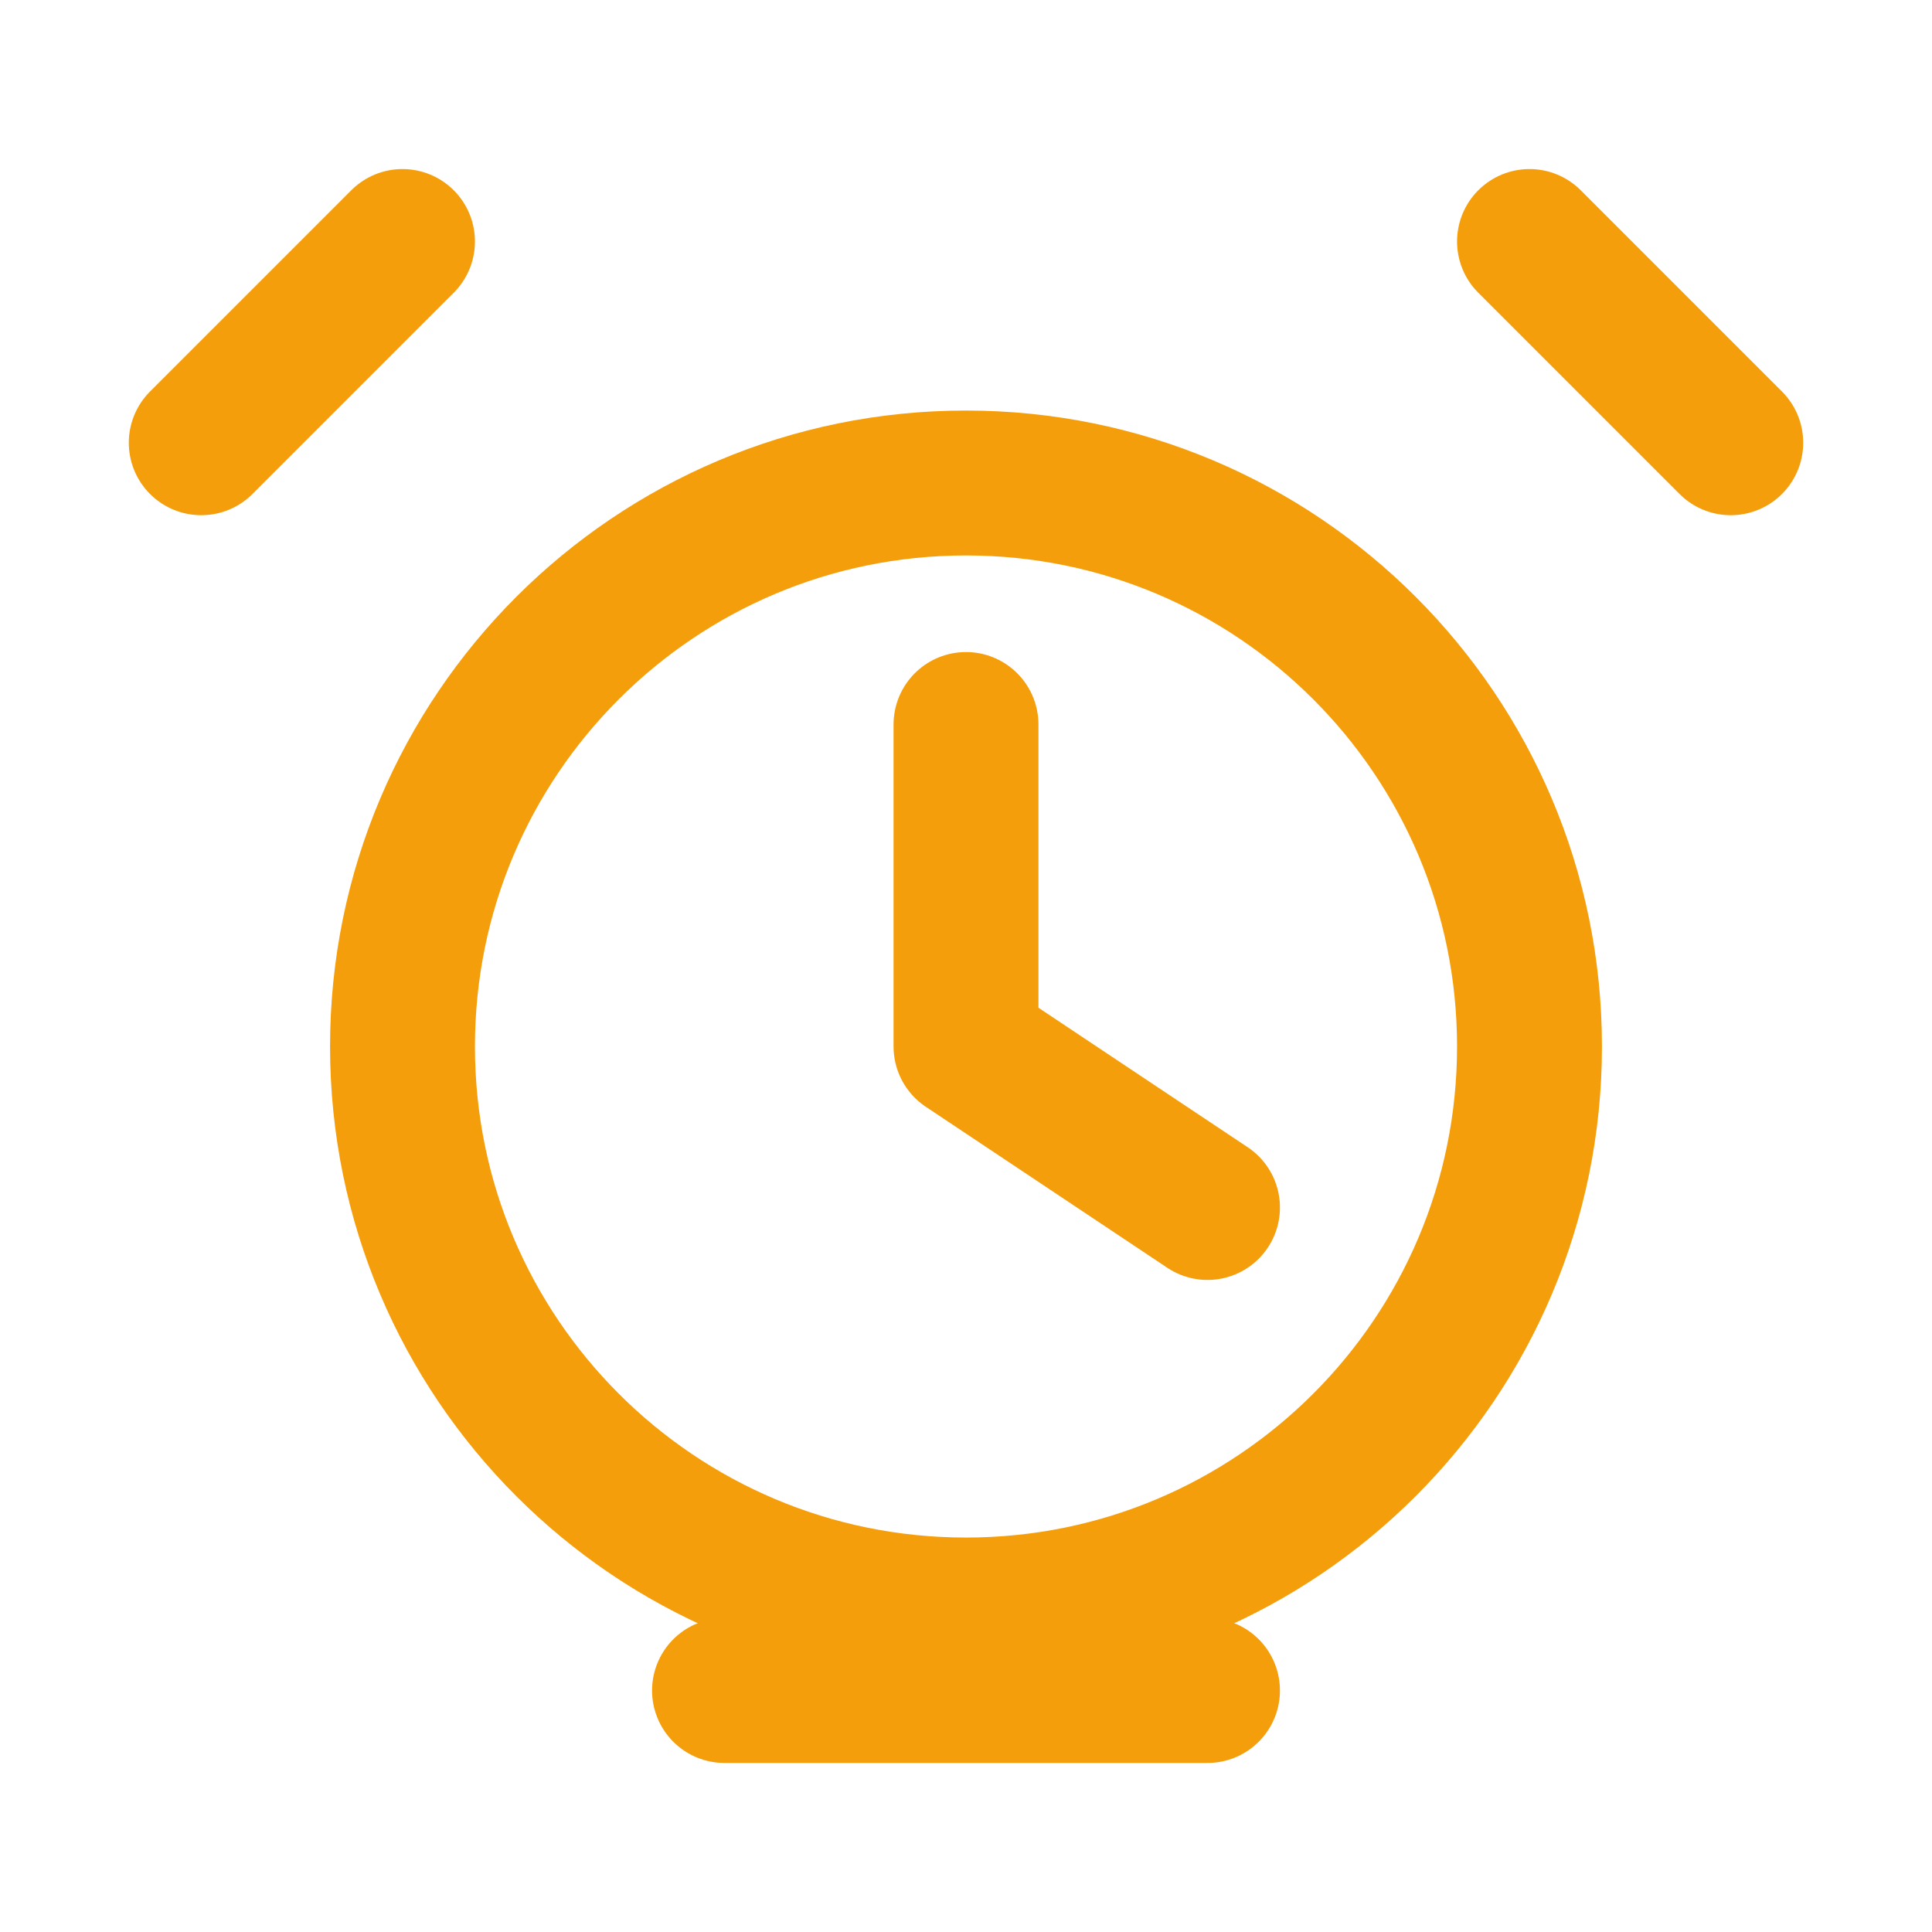
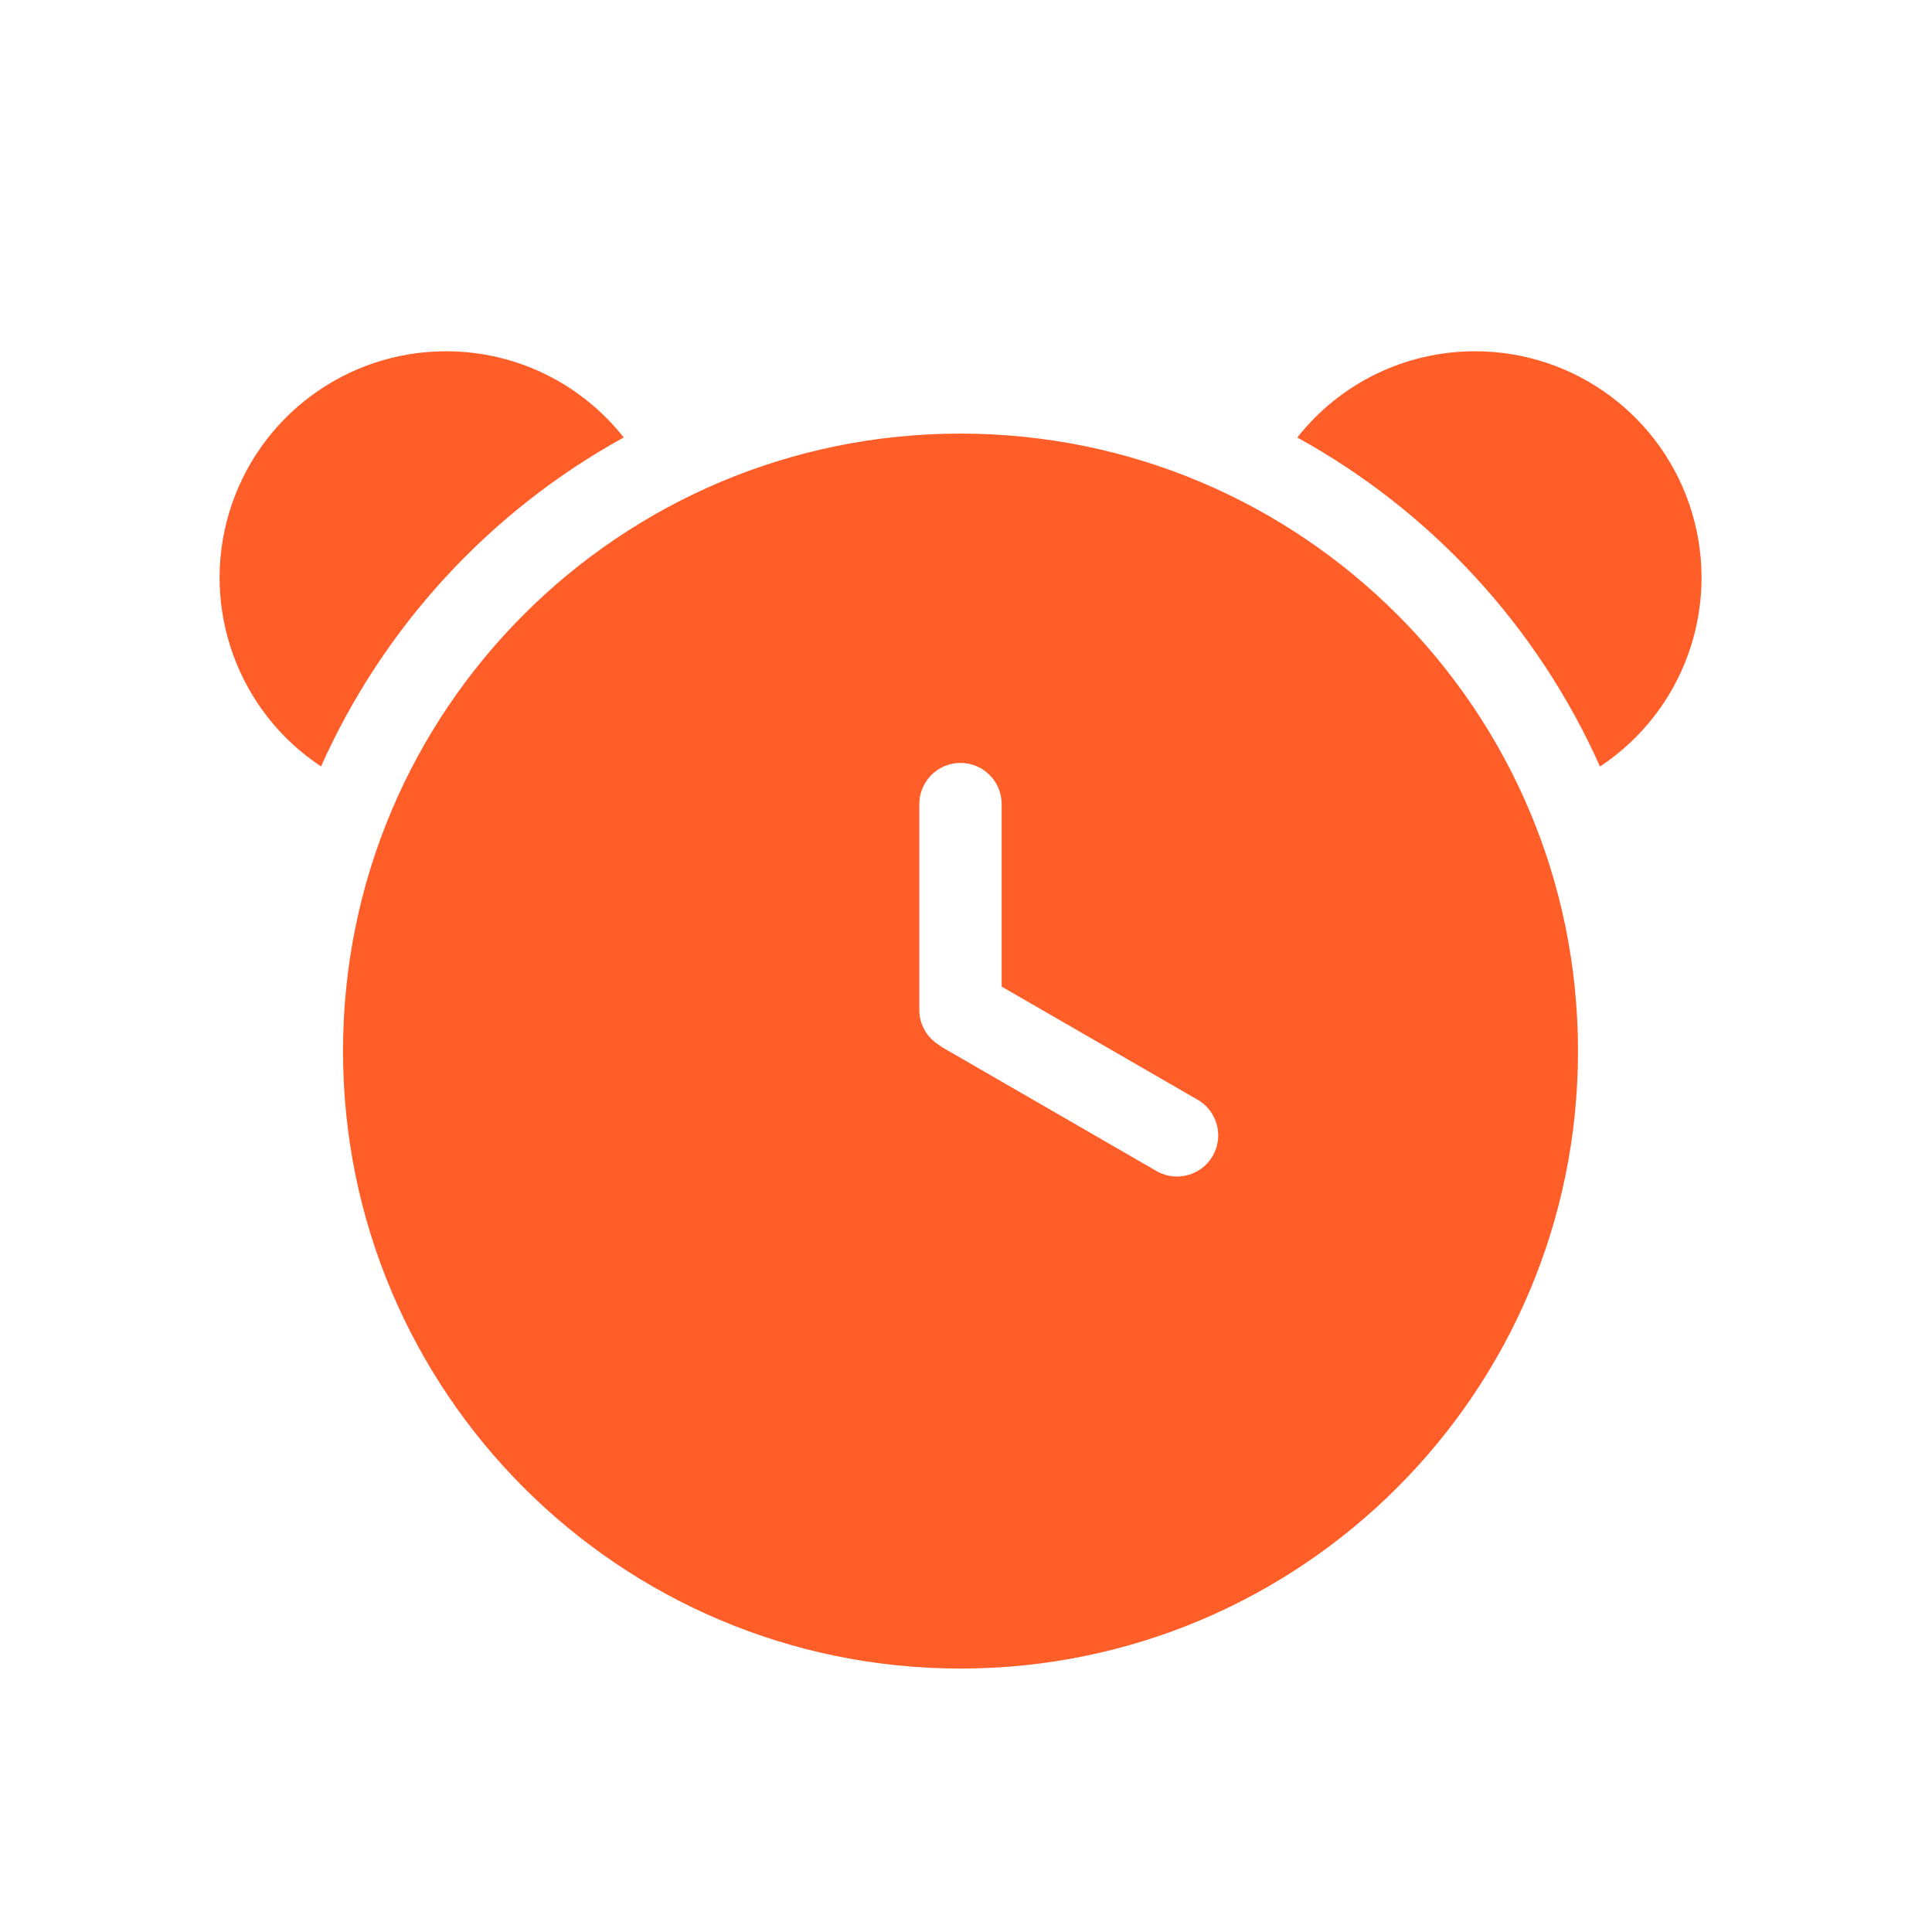
- <svg xmlns="http://www.w3.org/2000/svg" width="24" height="24" viewBox="0 0 24 24" fill="none" stroke="#F59E0B" stroke-width="1.8" stroke-linecap="round" stroke-linejoin="round">
-   <circle cx="12" cy="13" r="7" />
-   <path d="M12 9v4l3 2M5 3 2.5 5.5M19 3l2.5 2.5M9 21h6" />
+ <svg xmlns="http://www.w3.org/2000/svg" class="icon" viewBox="0 0 1024 1024" version="1.1" width="200" height="200">
+   <path d="M509.091 229.818c180.759 0 327.284 146.525 327.284 327.284C836.375 737.815 689.85 884.364 509.068 884.364S181.807 737.839 181.807 557.079c0-180.736 146.525-327.261 327.284-327.261z m0 174.545a21.807 21.807 0 0 0-21.83 21.83V535.273c0 7.866 4.189 14.755 10.426 18.595 0.791 0.605 1.629 1.187 2.537 1.699l113.361 65.466a21.83 21.83 0 0 0 21.807-37.795l-104.495-60.323v-96.721a21.807 21.807 0 0 0-21.807-21.83zM781.824 186.182a119.994 119.994 0 0 1 66.211 220.09 372.317 372.317 0 0 0-160.442-174.383A119.715 119.715 0 0 1 781.824 186.182zM236.358 186.182c38.214 0 72.262 17.85 94.231 45.684a372.55 372.55 0 0 0-160.442 174.359A119.994 119.994 0 0 1 236.358 186.182z" fill="#FF5E29" />
</svg>
